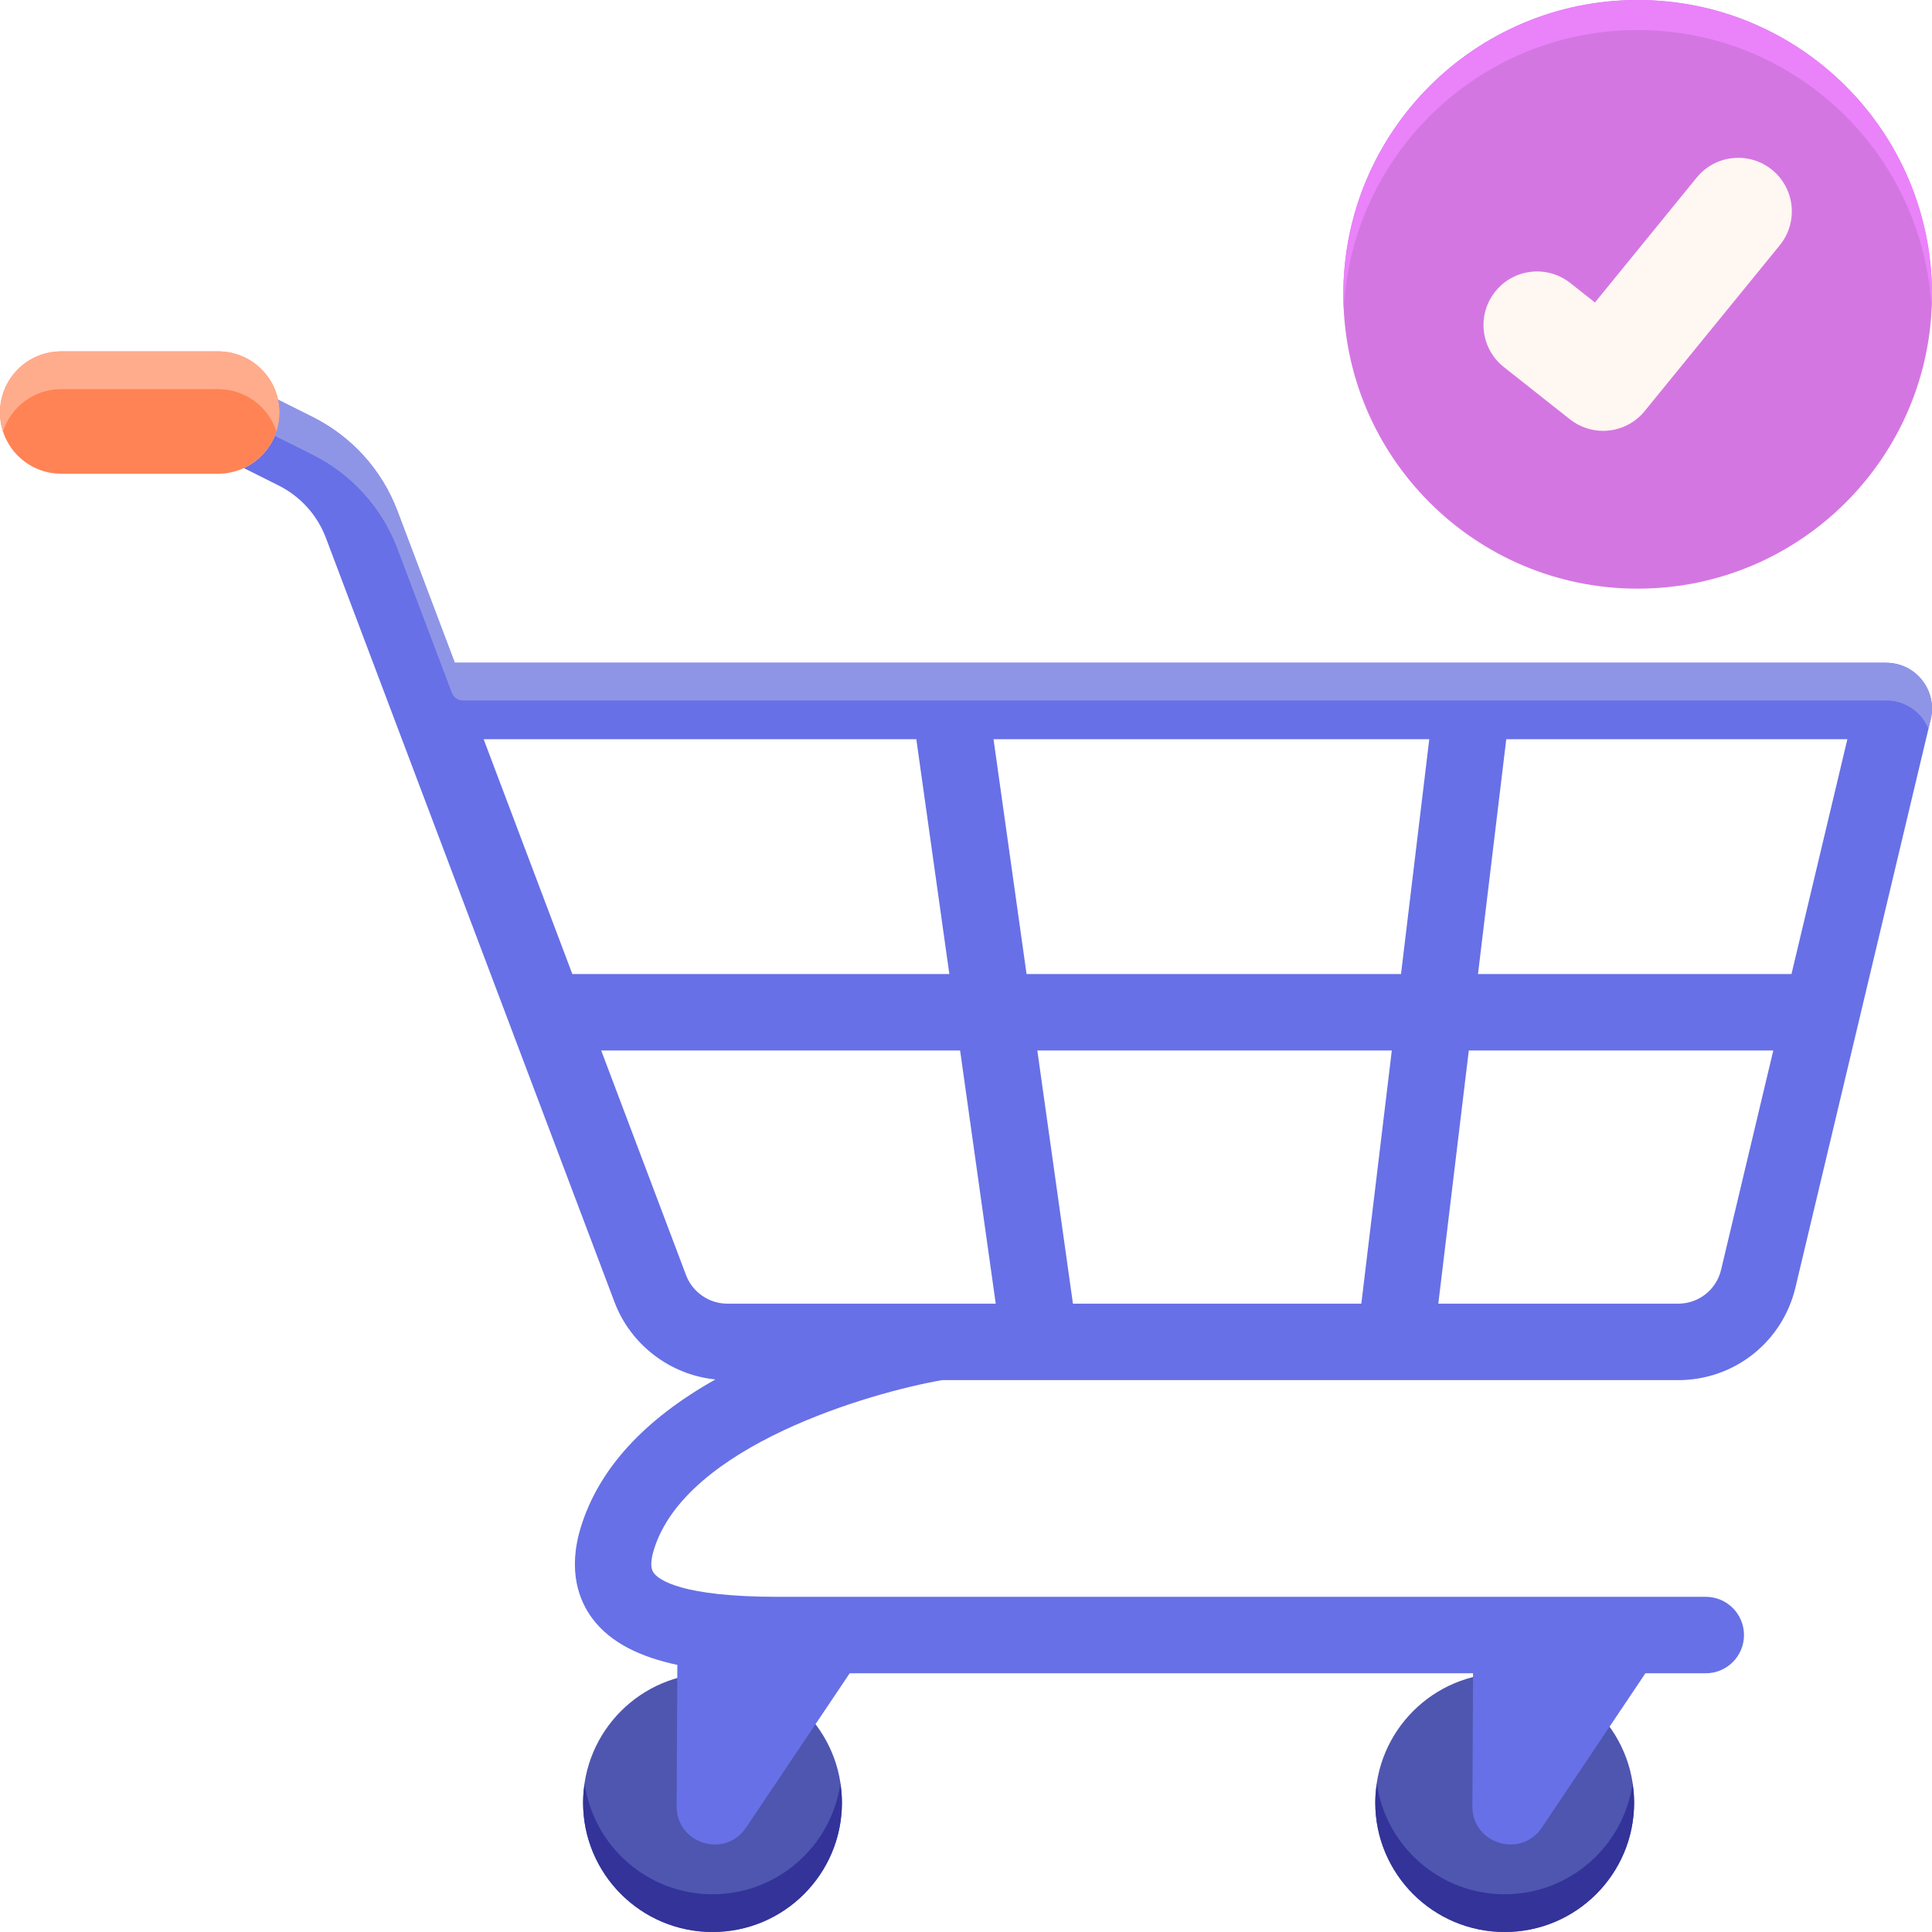
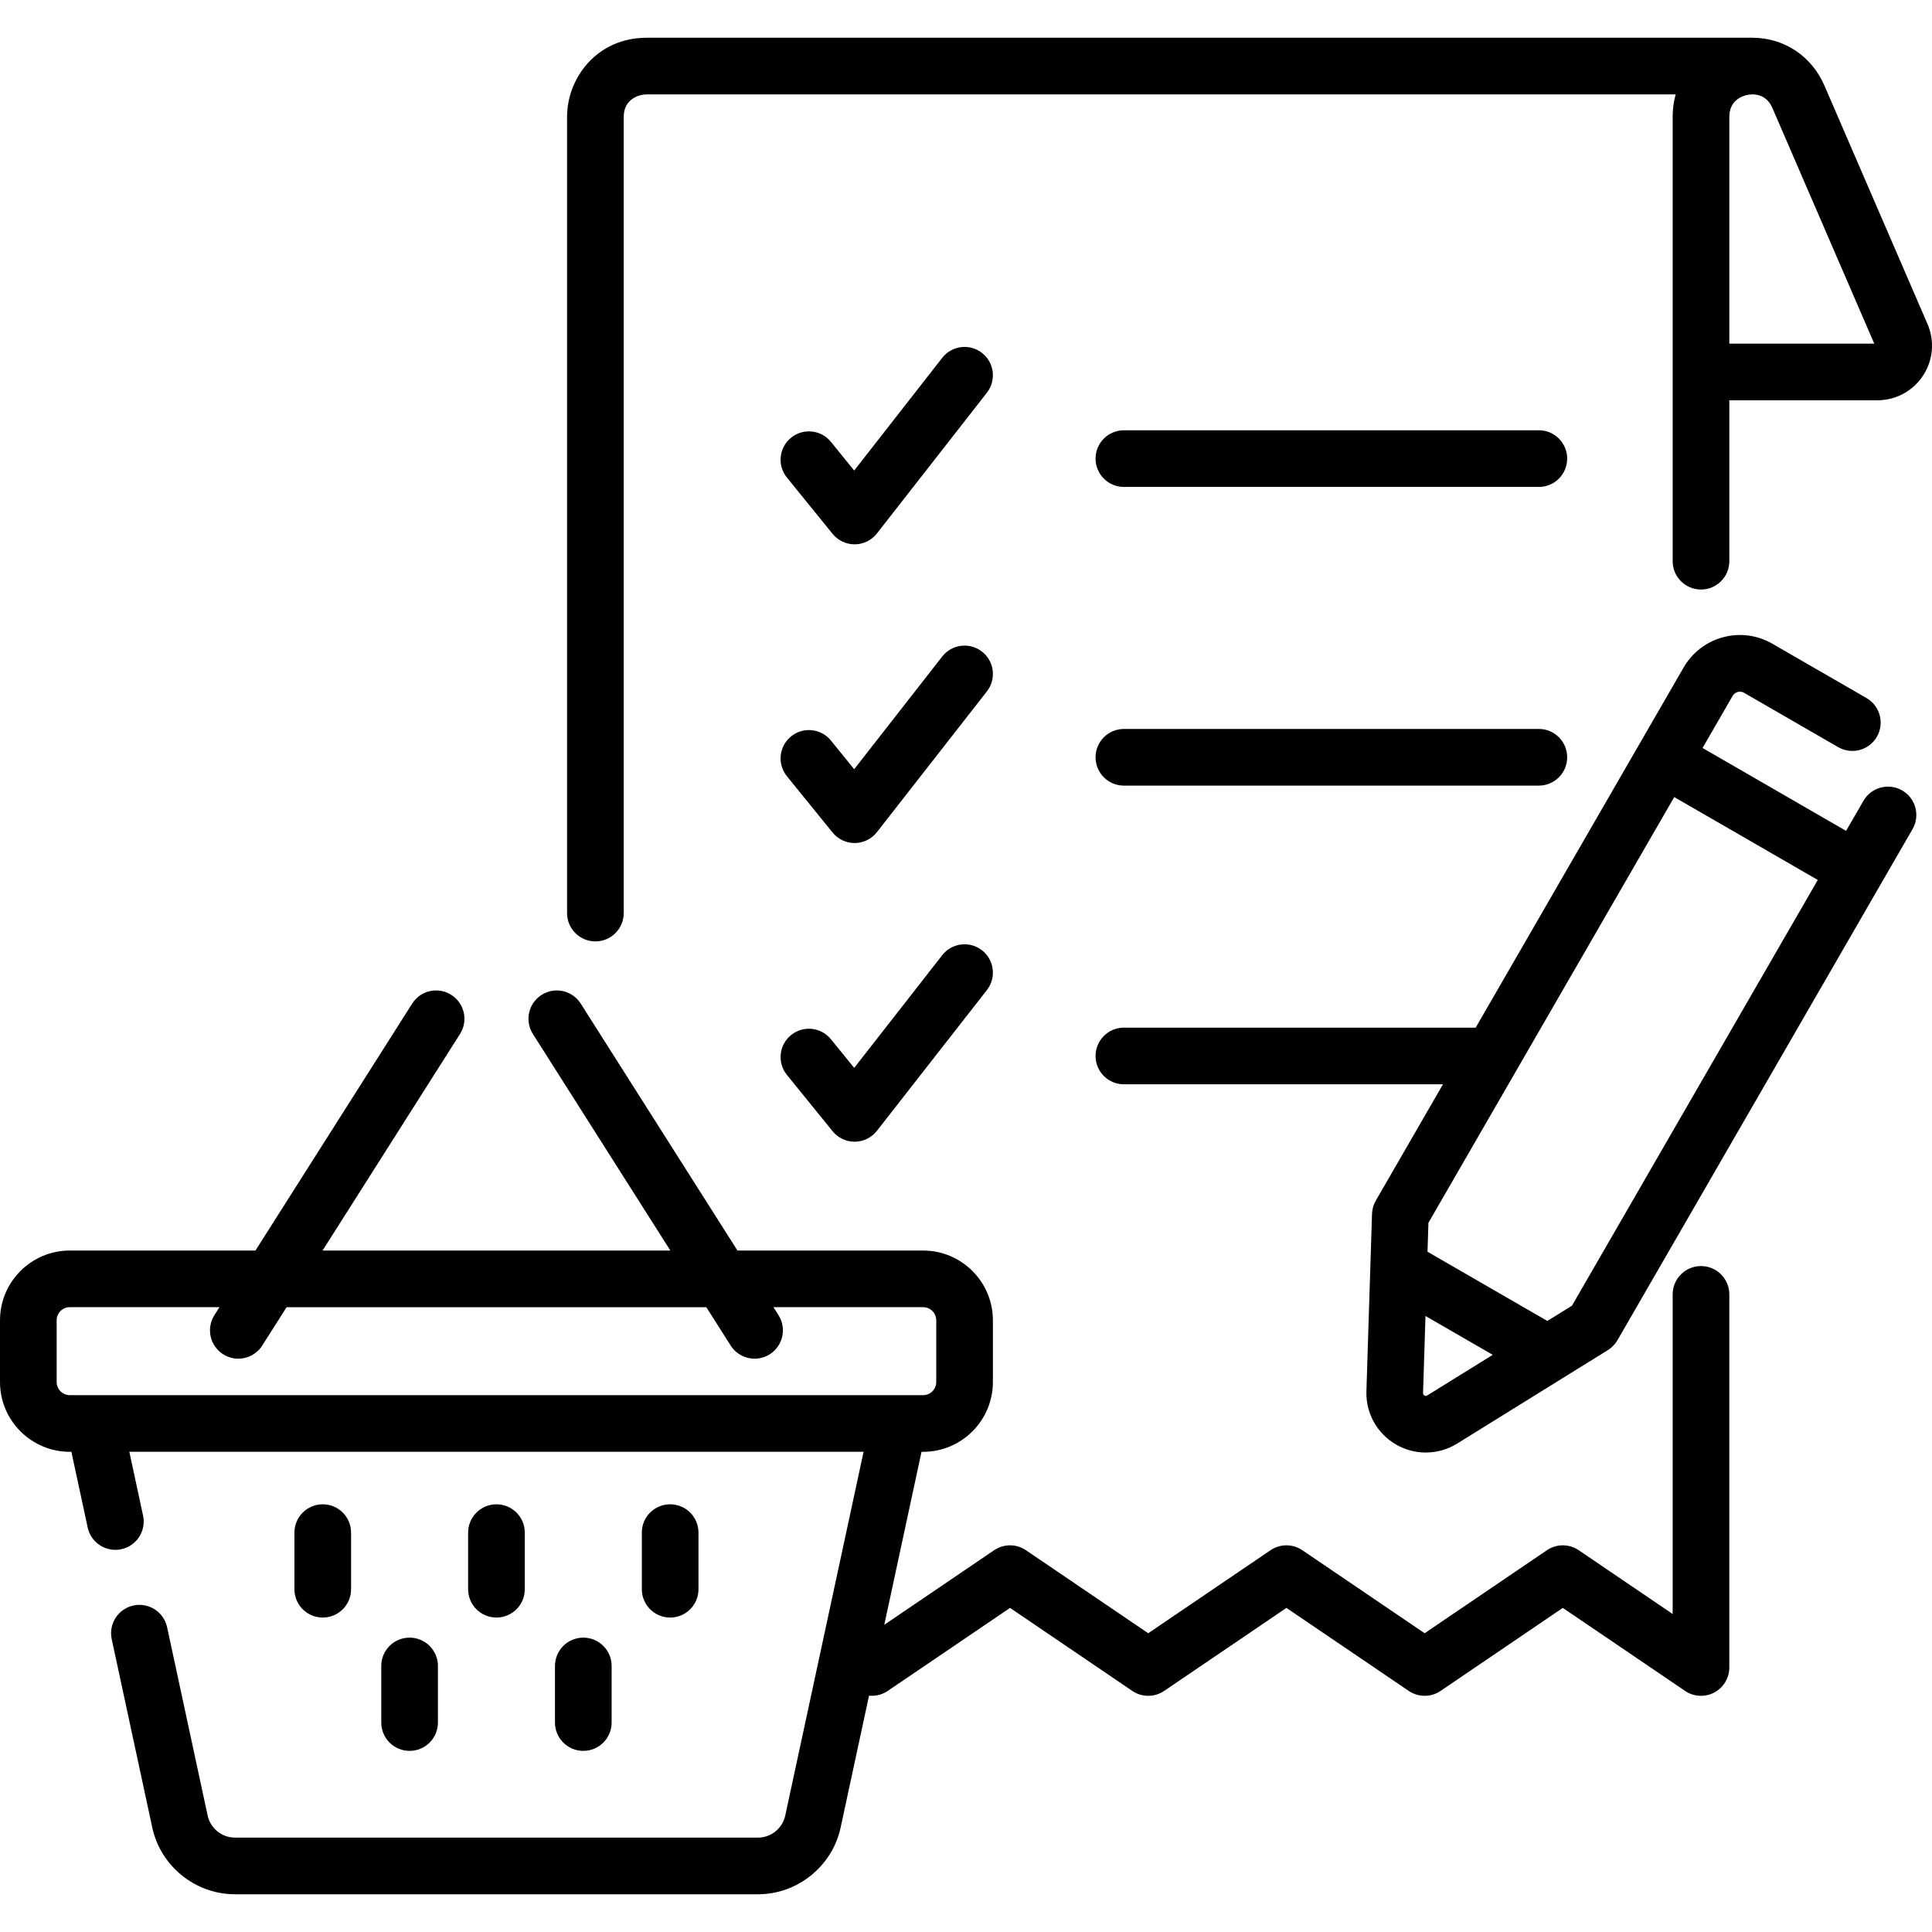
- <svg xmlns="http://www.w3.org/2000/svg" height="512pt" viewBox="0 0 512 512" width="512pt">
-   <path d="m223.121 477.703c0 18.941-15.355 34.297-34.297 34.297-18.941 0-34.297-15.355-34.297-34.297s15.355-34.301 34.297-34.301c18.941 0 34.297 15.359 34.297 34.301zm0 0" fill="#4e56b0" />
-   <path d="m188.824 502c-17.238 0-31.465-12.73-33.895-29.297-.238 1.637-.406 3.297-.406 5 0 18.941 15.355 34.297 34.297 34.297 18.945 0 34.301-15.355 34.301-34.297 0-1.703-.168-3.363-.406-5-2.426 16.566-16.652 29.297-33.891 29.297zm0 0" fill="#339" />
-   <path d="m433.059 477.703c0 18.941-15.355 34.297-34.297 34.297-18.941 0-34.297-15.355-34.297-34.297s15.355-34.301 34.297-34.301c18.941 0 34.297 15.359 34.297 34.301zm0 0" fill="#4e56b0" />
-   <path d="m398.762 502c-17.238 0-31.465-12.73-33.895-29.297-.238 1.637-.406 3.297-.406 5 0 18.941 15.355 34.297 34.301 34.297 18.941 0 34.297-15.355 34.297-34.297 0-1.703-.168-3.363-.406-5-2.422 16.566-16.648 29.297-33.891 29.297zm0 0" fill="#339" />
-   <path d="m512 78c0 43.078-34.922 78-78 78s-78-34.922-78-78 34.922-78 78-78 78 34.922 78 78zm0 0" fill="#d476e2" />
-   <path d="m433.863 7.961c41.793-.074 75.965 32.742 78.031 74.039.07-1.371.109-2.746.105-4.137-.074-43.078-35.059-77.937-78.137-77.863s-77.938 35.059-77.863 78.137c.004 1.285.039 2.559.105 3.824 2.078-41.16 36.066-73.926 77.758-74zm0 0" fill="#ea82fa" />
-   <path d="m424.836 114.176c-3.086 0-6.195-1.004-8.801-3.062l-17.5-13.84c-6.148-4.863-7.191-13.793-2.328-19.941 4.859-6.148 13.789-7.195 19.941-2.328l6.527 5.16 26.973-33.109c4.957-6.078 13.898-6.992 19.977-2.039s6.988 13.898 2.035 19.973l-35.812 43.957c-2.801 3.438-6.891 5.23-11.012 5.23zm0 0" fill="#fff7f2" />
-   <path d="m509.375 180.254c-2.316-2.938-5.789-4.617-9.527-4.617h-379.328l-15.195-40.223c-4.102-10.859-12.074-19.699-22.457-24.891l-9.191-4.594c.234 1.098.363 2.234.363 3.402 0 6.531-3.867 12.145-9.434 14.711l9.199 4.602c5.812 2.906 10.273 7.848 12.57 13.926l76.484 202.516c4.293 11.363 14.801 19.281 26.734 20.48-18.941 10.648-30.926 23.758-35.66 39.137-3.609 11.723-.363 19.602 2.992 24.145 4.965 6.723 13.254 10.383 22.578 12.363l-.188 37.477c-.051 9.953 12.852 13.918 18.402 5.652l27.461-40.906h165.191l-.176 35.254c-.051 9.953 12.852 13.918 18.402 5.652l27.457-40.906h15.996c5.594 0 10.129-4.535 10.129-10.129s-4.535-10.129-10.129-10.129h-245.871c-25.504 0-31.543-4.449-32.957-6.363-.852-1.148-.824-3.219.074-6.148 8.457-27.473 57.223-41.574 76.324-44.914h195.109c14.863 0 27.645-10.098 31.082-24.551l35.855-150.605c.863-3.641.027-7.41-2.293-10.34zm-381.207 15.641h114.664l8.754 62.234h-99.91zm64.582 149.59c-4.832 0-9.227-3.035-10.938-7.559l-22.488-59.539h95.113l9.441 67.098zm168.016 0h-76.426l-9.441-67.098h93.945zm10.516-87.355h-99.234l-8.754-62.234h115.48zm84.824 78.375c-1.258 5.289-5.934 8.98-11.371 8.98h-63.566l8.078-67.098h80.695zm18.656-78.375h-83.078l7.492-62.234h90.398zm0 0" fill="#6770e6" />
-   <path d="m57.828 125.539h-41.621c-8.949 0-16.207-7.258-16.207-16.207 0-8.953 7.258-16.211 16.207-16.211h41.621c8.953 0 16.211 7.258 16.211 16.211 0 8.949-7.258 16.207-16.211 16.207zm0 0" fill="#ff8354" />
-   <path d="m507.941 178.719c-2.293-2.078-5.371-3.082-8.469-3.082h-378.957l-15.195-40.227c-4.09-10.824-12.109-19.715-22.457-24.891l-9.191-4.594c.234 1.098.363 2.234.363 3.402 0 2.184-.438 4.266-1.223 6.168l10.047 5.023c10.352 5.176 18.375 14.062 22.465 24.891l14.43 38.207c.457 1.215 1.621 2.016 2.922 2.016h377.172c3.738 0 7.211 1.684 9.527 4.617.707.895 1.258 1.871 1.684 2.891l.609-2.555c1.023-4.305-.34-8.797-3.727-11.867zm0 0" fill="#8f95e6" />
-   <path d="m16.207 103.125h41.621c7.207 0 13.305 4.703 15.414 11.207.512-1.574.797-3.254.797-5 0-8.953-7.258-16.207-16.211-16.207h-41.621c-8.949 0-16.207 7.254-16.207 16.207 0 1.742.285 3.422.793 5 2.109-6.504 8.211-11.207 15.414-11.207zm0 0" fill="#ffac8c" />
+ <svg xmlns="http://www.w3.org/2000/svg" height="511pt" viewBox="0 -9 512 511" width="511pt">
+   <path d="m510.805 76.359-27.324-63.203c-3.383-7.809-10.695-12.656-19.086-12.656h-292.992c-13.223 0-21.125 10.664-21.125 20.973v211c0 4.145 3.363 7.508 7.508 7.508 4.148 0 7.508-3.363 7.508-7.508v-211c0-4.715 3.996-5.957 6.109-5.957h272.672c-.52 1.84-.801 3.828-.801 5.957v117.75c0 4.148 3.359 7.508 7.508 7.508 4.145 0 7.508-3.359 7.508-7.508v-42.641h39.227c4.891 0 9.414-2.441 12.102-6.527 2.684-4.086 3.129-9.207 1.188-13.695zm-52.516 5.207v-60.094c0-4.715 3.992-5.957 6.105-5.957 1.707 0 4.016.625 5.309 3.602l26.996 62.449zm0 0" />
+   <path d="m450.781 326.02c-4.145 0-7.508 3.363-7.508 7.508v84.699l-24.891-16.902c-2.547-1.73-5.891-1.73-8.434 0l-32.402 22-32.41-22c-2.547-1.73-5.891-1.73-8.434 0l-32.41 22-32.402-22c-2.543-1.73-5.887-1.73-8.434 0l-29.113 19.762 9.871-45.84h.422c10.195 0 18.492-8.297 18.492-18.496v-16.355c0-10.195-8.297-18.492-18.492-18.492h-49.203l-41.535-65.441c-2.223-3.5-6.863-4.535-10.363-2.312-3.5 2.223-4.539 6.859-2.316 10.359l36.43 57.395h-92.168l36.43-57.395c2.223-3.5 1.184-8.137-2.316-10.359-3.5-2.223-8.141-1.188-10.363 2.312l-41.535 65.441h-49.203c-10.195-.004-18.492 8.293-18.492 18.492v16.355c0 10.199 8.297 18.492 18.492 18.492h.422l4.32 20.055c.758 3.52 3.871 5.93 7.332 5.93.523 0 1.055-.055 1.586-.172 4.055-.871 6.633-4.863 5.758-8.918l-3.637-16.895h194.582l-20.758 96.41c-.727 3.379-3.762 5.832-7.219 5.832h-138.629c-3.453 0-6.492-2.453-7.219-5.832l-10.746-49.918c-.875-4.055-4.871-6.633-8.922-5.762-4.051.875-6.629 4.867-5.758 8.922l10.746 49.918c2.207 10.25 11.418 17.688 21.898 17.688h138.629c10.484 0 19.691-7.438 21.898-17.688l7.523-34.941c.25.023.496.035.746.035 1.473 0 2.945-.434 4.219-1.297l32.41-22 32.398 22c2.547 1.73 5.891 1.73 8.438 0l32.41-22 32.41 22c2.547 1.73 5.887 1.73 8.434 0l32.398-22 32.402 22c2.297 1.562 5.273 1.727 7.73.426 2.457-1.305 3.992-3.855 3.992-6.637v-98.871c0-4.145-3.359-7.508-7.508-7.508zm-435.766 30.73v-16.355c0-1.918 1.559-3.48 3.477-3.48h39.672l-1.344 2.117c-2.223 3.5-1.188 8.141 2.316 10.363 1.246.793 2.641 1.172 4.016 1.172 2.484 0 4.914-1.234 6.344-3.484l6.453-10.164h111.234l6.449 10.164c1.43 2.25 3.863 3.484 6.348 3.484 1.375 0 2.766-.379 4.016-1.172 3.5-2.223 4.535-6.859 2.316-10.363l-1.344-2.117h39.668c1.918 0 3.477 1.562 3.477 3.48v16.355c0 1.918-1.559 3.48-3.477 3.48h-6.355c-.094-.004-.188-.004-.285 0h-212.879c-.082-.004-.168-.004-.25 0h-6.375c-1.918 0-3.477-1.562-3.477-3.48zm0 0" />
+   <path d="m226.48 134.754h.066c2.289-.02 4.441-1.082 5.848-2.883l29.145-37.301c2.551-3.266 1.973-7.984-1.297-10.539-3.266-2.555-7.984-1.973-10.539 1.293l-23.336 29.871-6.164-7.598c-2.613-3.219-7.34-3.711-10.559-1.102-3.223 2.613-3.715 7.344-1.102 10.562l12.105 14.922c1.426 1.758 3.57 2.773 5.832 2.773zm0 0" />
+   <path d="m297.844 119.543h109.965c4.148 0 7.508-3.363 7.508-7.508 0-4.148-3.359-7.508-7.508-7.508h-109.965c-4.148 0-7.508 3.359-7.508 7.508 0 4.145 3.359 7.508 7.508 7.508zm0 0" />
+   <path d="m208.543 196.215 12.105 14.918c1.426 1.758 3.57 2.777 5.832 2.777h.066c2.289-.02 4.441-1.082 5.848-2.883l29.145-37.301c2.551-3.27 1.973-7.988-1.297-10.539-3.266-2.555-7.984-1.973-10.539 1.293l-23.336 29.871-6.164-7.598c-2.613-3.219-7.34-3.715-10.559-1.102-3.223 2.613-3.715 7.34-1.102 10.562zm0 0" />
+   <path d="m297.844 198.695h109.965c4.148 0 7.508-3.359 7.508-7.508 0-4.145-3.359-7.508-7.508-7.508h-109.965c-4.148 0-7.508 3.363-7.508 7.508 0 4.148 3.359 7.508 7.508 7.508zm0 0" />
+   <path d="m208.543 275.367 12.105 14.922c1.426 1.758 3.57 2.777 5.832 2.777h.066c2.289-.023 4.441-1.086 5.848-2.887l29.145-37.301c2.551-3.266 1.973-7.984-1.297-10.539-3.266-2.551-7.984-1.973-10.539 1.293l-23.336 29.871-6.164-7.598c-2.613-3.219-7.34-3.715-10.559-1.102-3.223 2.613-3.715 7.344-1.102 10.562zm0 0" />
+   <path d="m93.039 411.66v-15c0-4.145-3.363-7.504-7.508-7.504-4.148 0-7.508 3.359-7.508 7.504v15c0 4.148 3.359 7.508 7.508 7.508 4.145 0 7.508-3.359 7.508-7.508zm0 0" />
+   <path d="m139.074 411.66v-15c0-4.145-3.363-7.504-7.508-7.504-4.148 0-7.508 3.359-7.508 7.504v15c0 4.148 3.359 7.508 7.508 7.508 4.145 0 7.508-3.359 7.508-7.508zm0 0" />
+   <path d="m185.105 411.66v-15c0-4.145-3.359-7.504-7.508-7.504-4.145 0-7.508 3.359-7.508 7.504v15c0 4.148 3.363 7.508 7.508 7.508 4.148 0 7.508-3.359 7.508-7.508zm0 0" />
+   <path d="m116.055 446.992v-14.996c0-4.148-3.359-7.508-7.508-7.508-4.145 0-7.508 3.359-7.508 7.508v14.996c0 4.148 3.363 7.508 7.508 7.508 4.148 0 7.508-3.359 7.508-7.508zm0 0" />
+   <path d="m162.09 446.992v-14.996c0-4.148-3.363-7.508-7.508-7.508-4.148 0-7.508 3.359-7.508 7.508v14.996c0 4.148 3.359 7.508 7.508 7.508 4.145 0 7.508-3.359 7.508-7.508zm0 0" />
+   <path d="m504.094 199.973c-3.594-2.074-8.184-.844-10.258 2.746l-4.602 7.969-38.039-21.961 7.973-13.812c.383-.66.945-.926 1.352-1.035.398-.109 1.023-.16 1.68.223l24.934 14.395c3.594 2.07 8.184.844 10.258-2.75 2.07-3.59.84-8.184-2.75-10.254l-24.934-14.395c-3.984-2.305-8.629-2.914-13.074-1.723-4.445 1.191-8.164 4.043-10.465 8.027l-11.719 20.301c-.004.004-.008.012-.012.016-.004.008-.008.012-.012.02l-43.355 75.098h-93.227c-4.145 0-7.508 3.359-7.508 7.508 0 4.145 3.363 7.508 7.508 7.508h84.555l-17.801 30.832c-.617 1.07-.961 2.281-1 3.516l-.438 13.867c-.008.109-.012.219-.012.332l-1.035 32.789c-.184 5.812 2.832 11.227 7.867 14.133 2.441 1.41 5.156 2.113 7.871 2.113 2.879 0 5.754-.793 8.301-2.367l27.906-17.309c.074-.047.152-.094.227-.141l11.816-7.328c1.051-.652 1.926-1.555 2.547-2.629l69.824-120.941c.004-.008.008-.012.012-.02.004-.008.012-.02.016-.027l8.34-14.445c2.074-3.59.844-8.18-2.746-10.254zm-125.855 160.332c-.121.074-.371.23-.75.012-.379-.219-.371-.516-.367-.656l.645-20.406 17.824 10.289zm38.348-23.785-6.52 4.047-31.762-18.34.242-7.668 23.266-40.301c.07-.113.133-.223.195-.34l41.68-72.188 38.039 21.965zm0 0" />
</svg>
